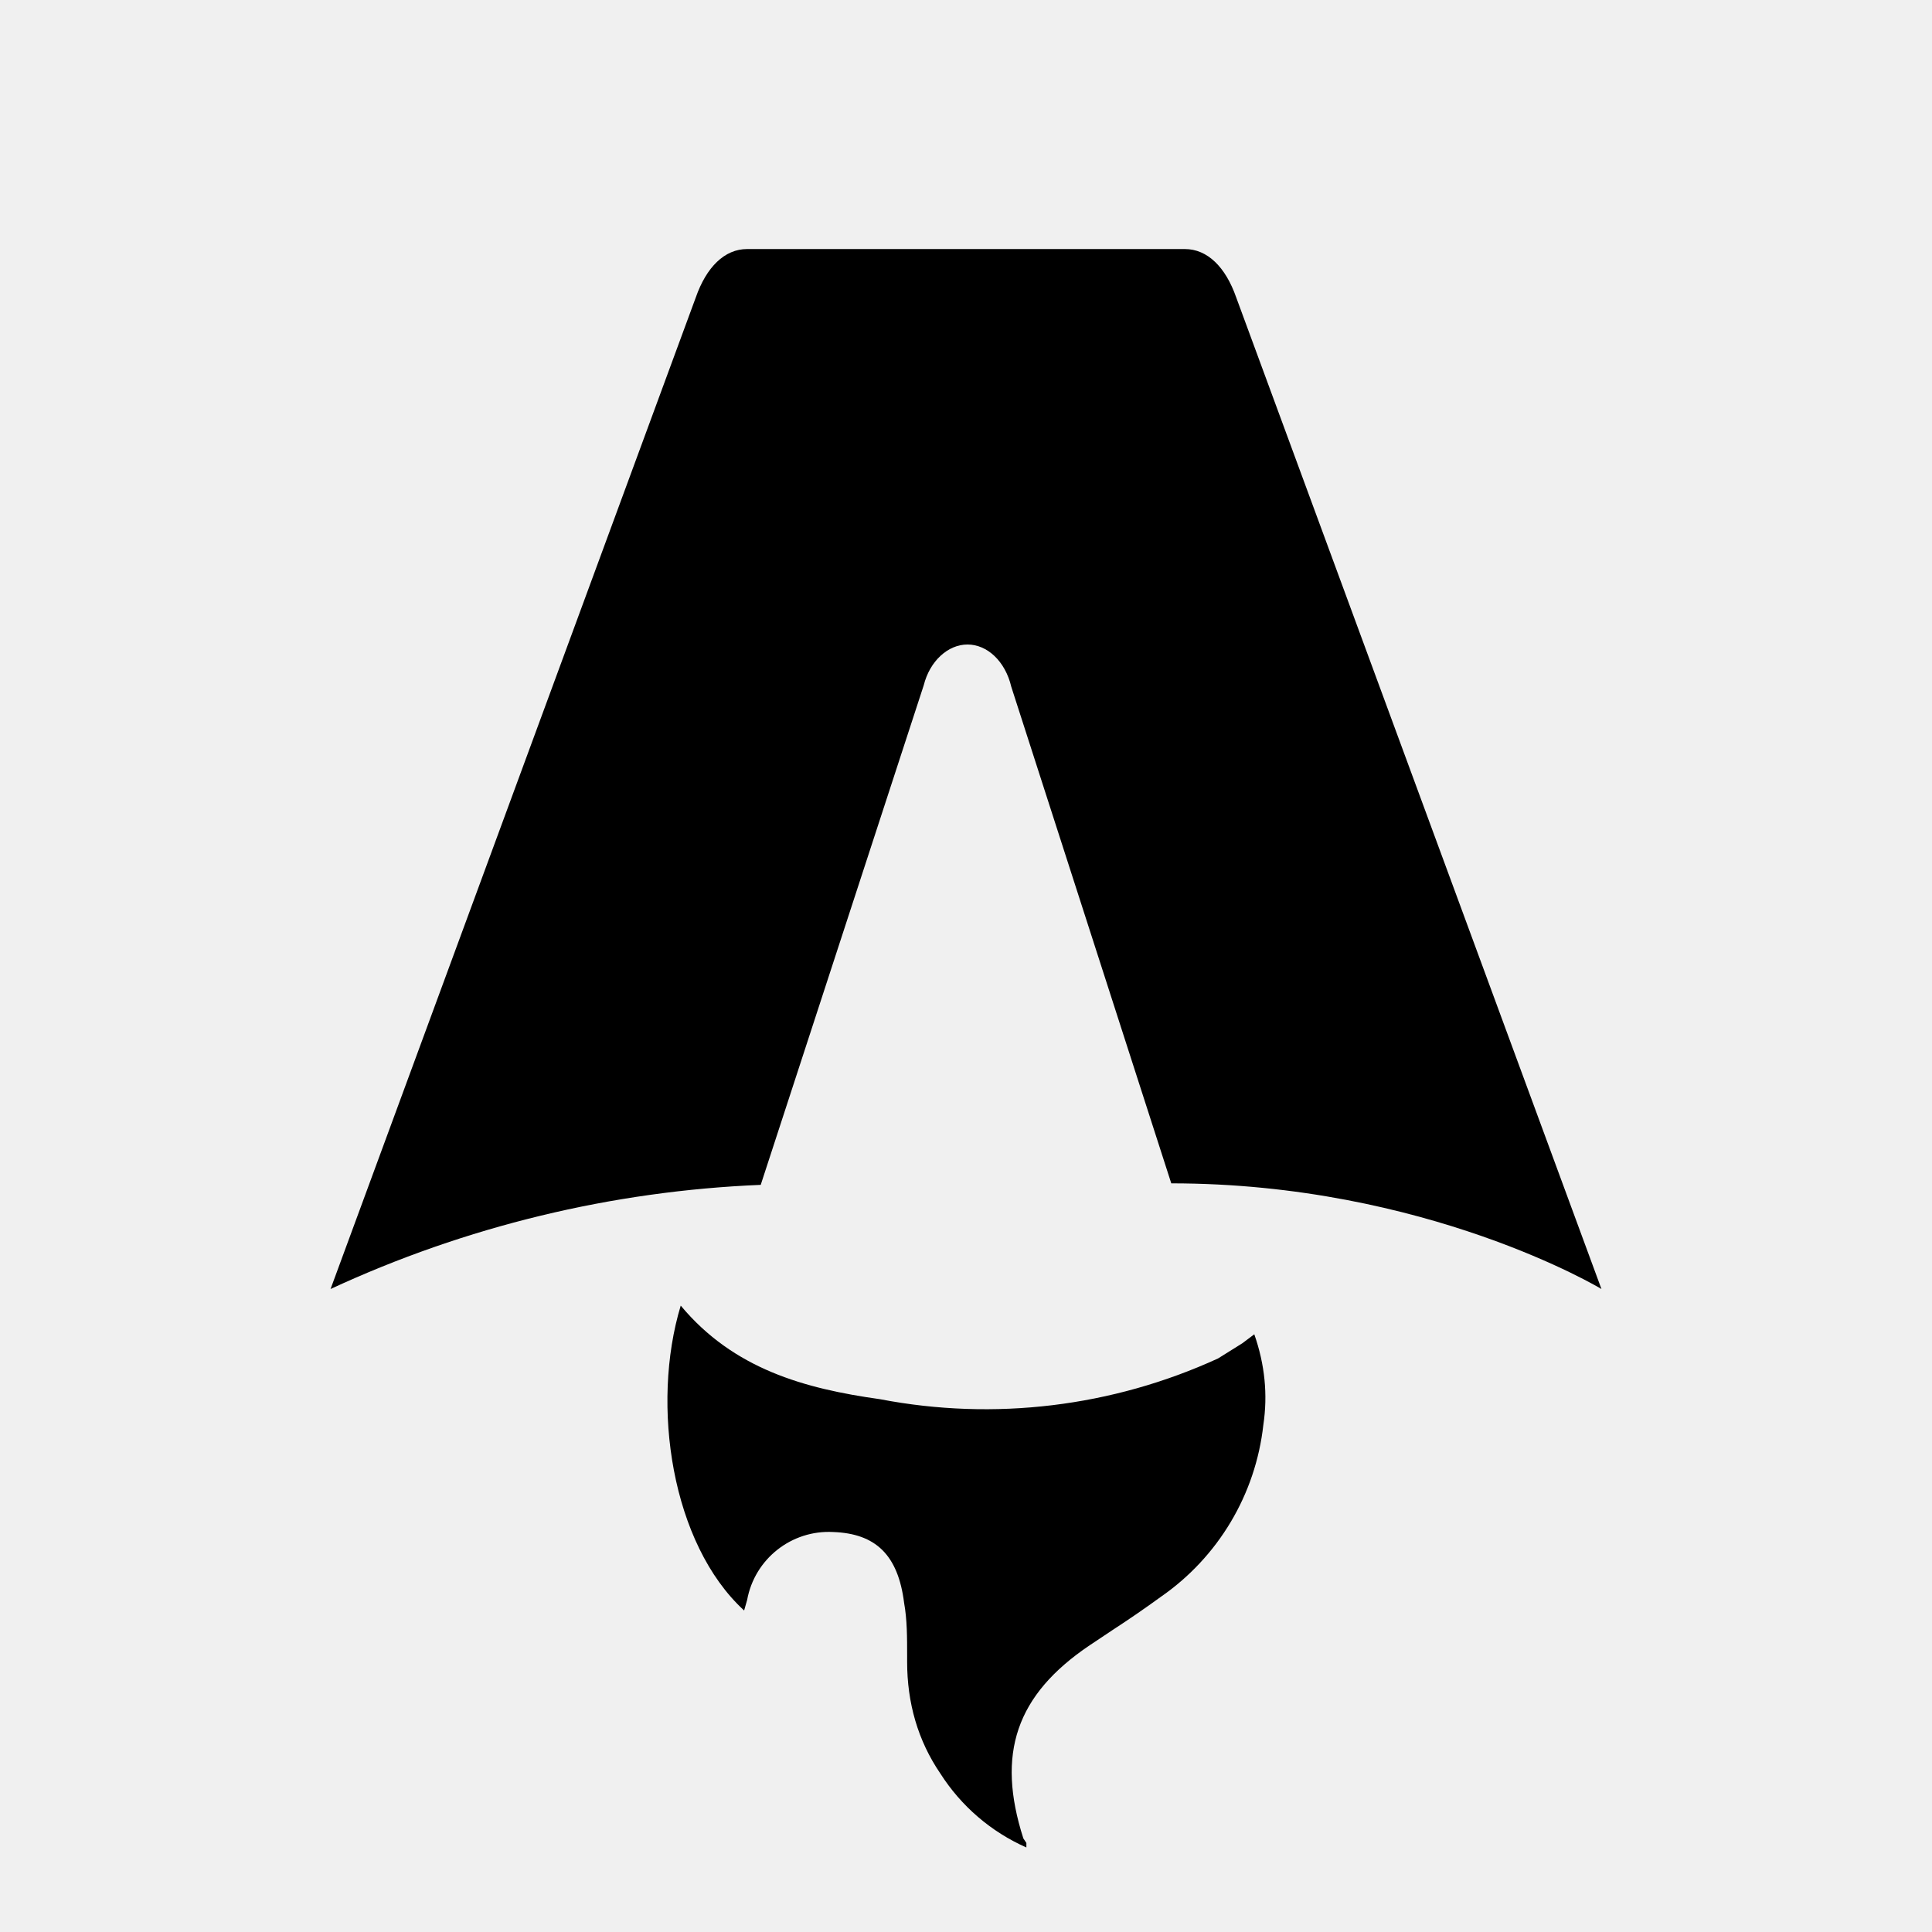
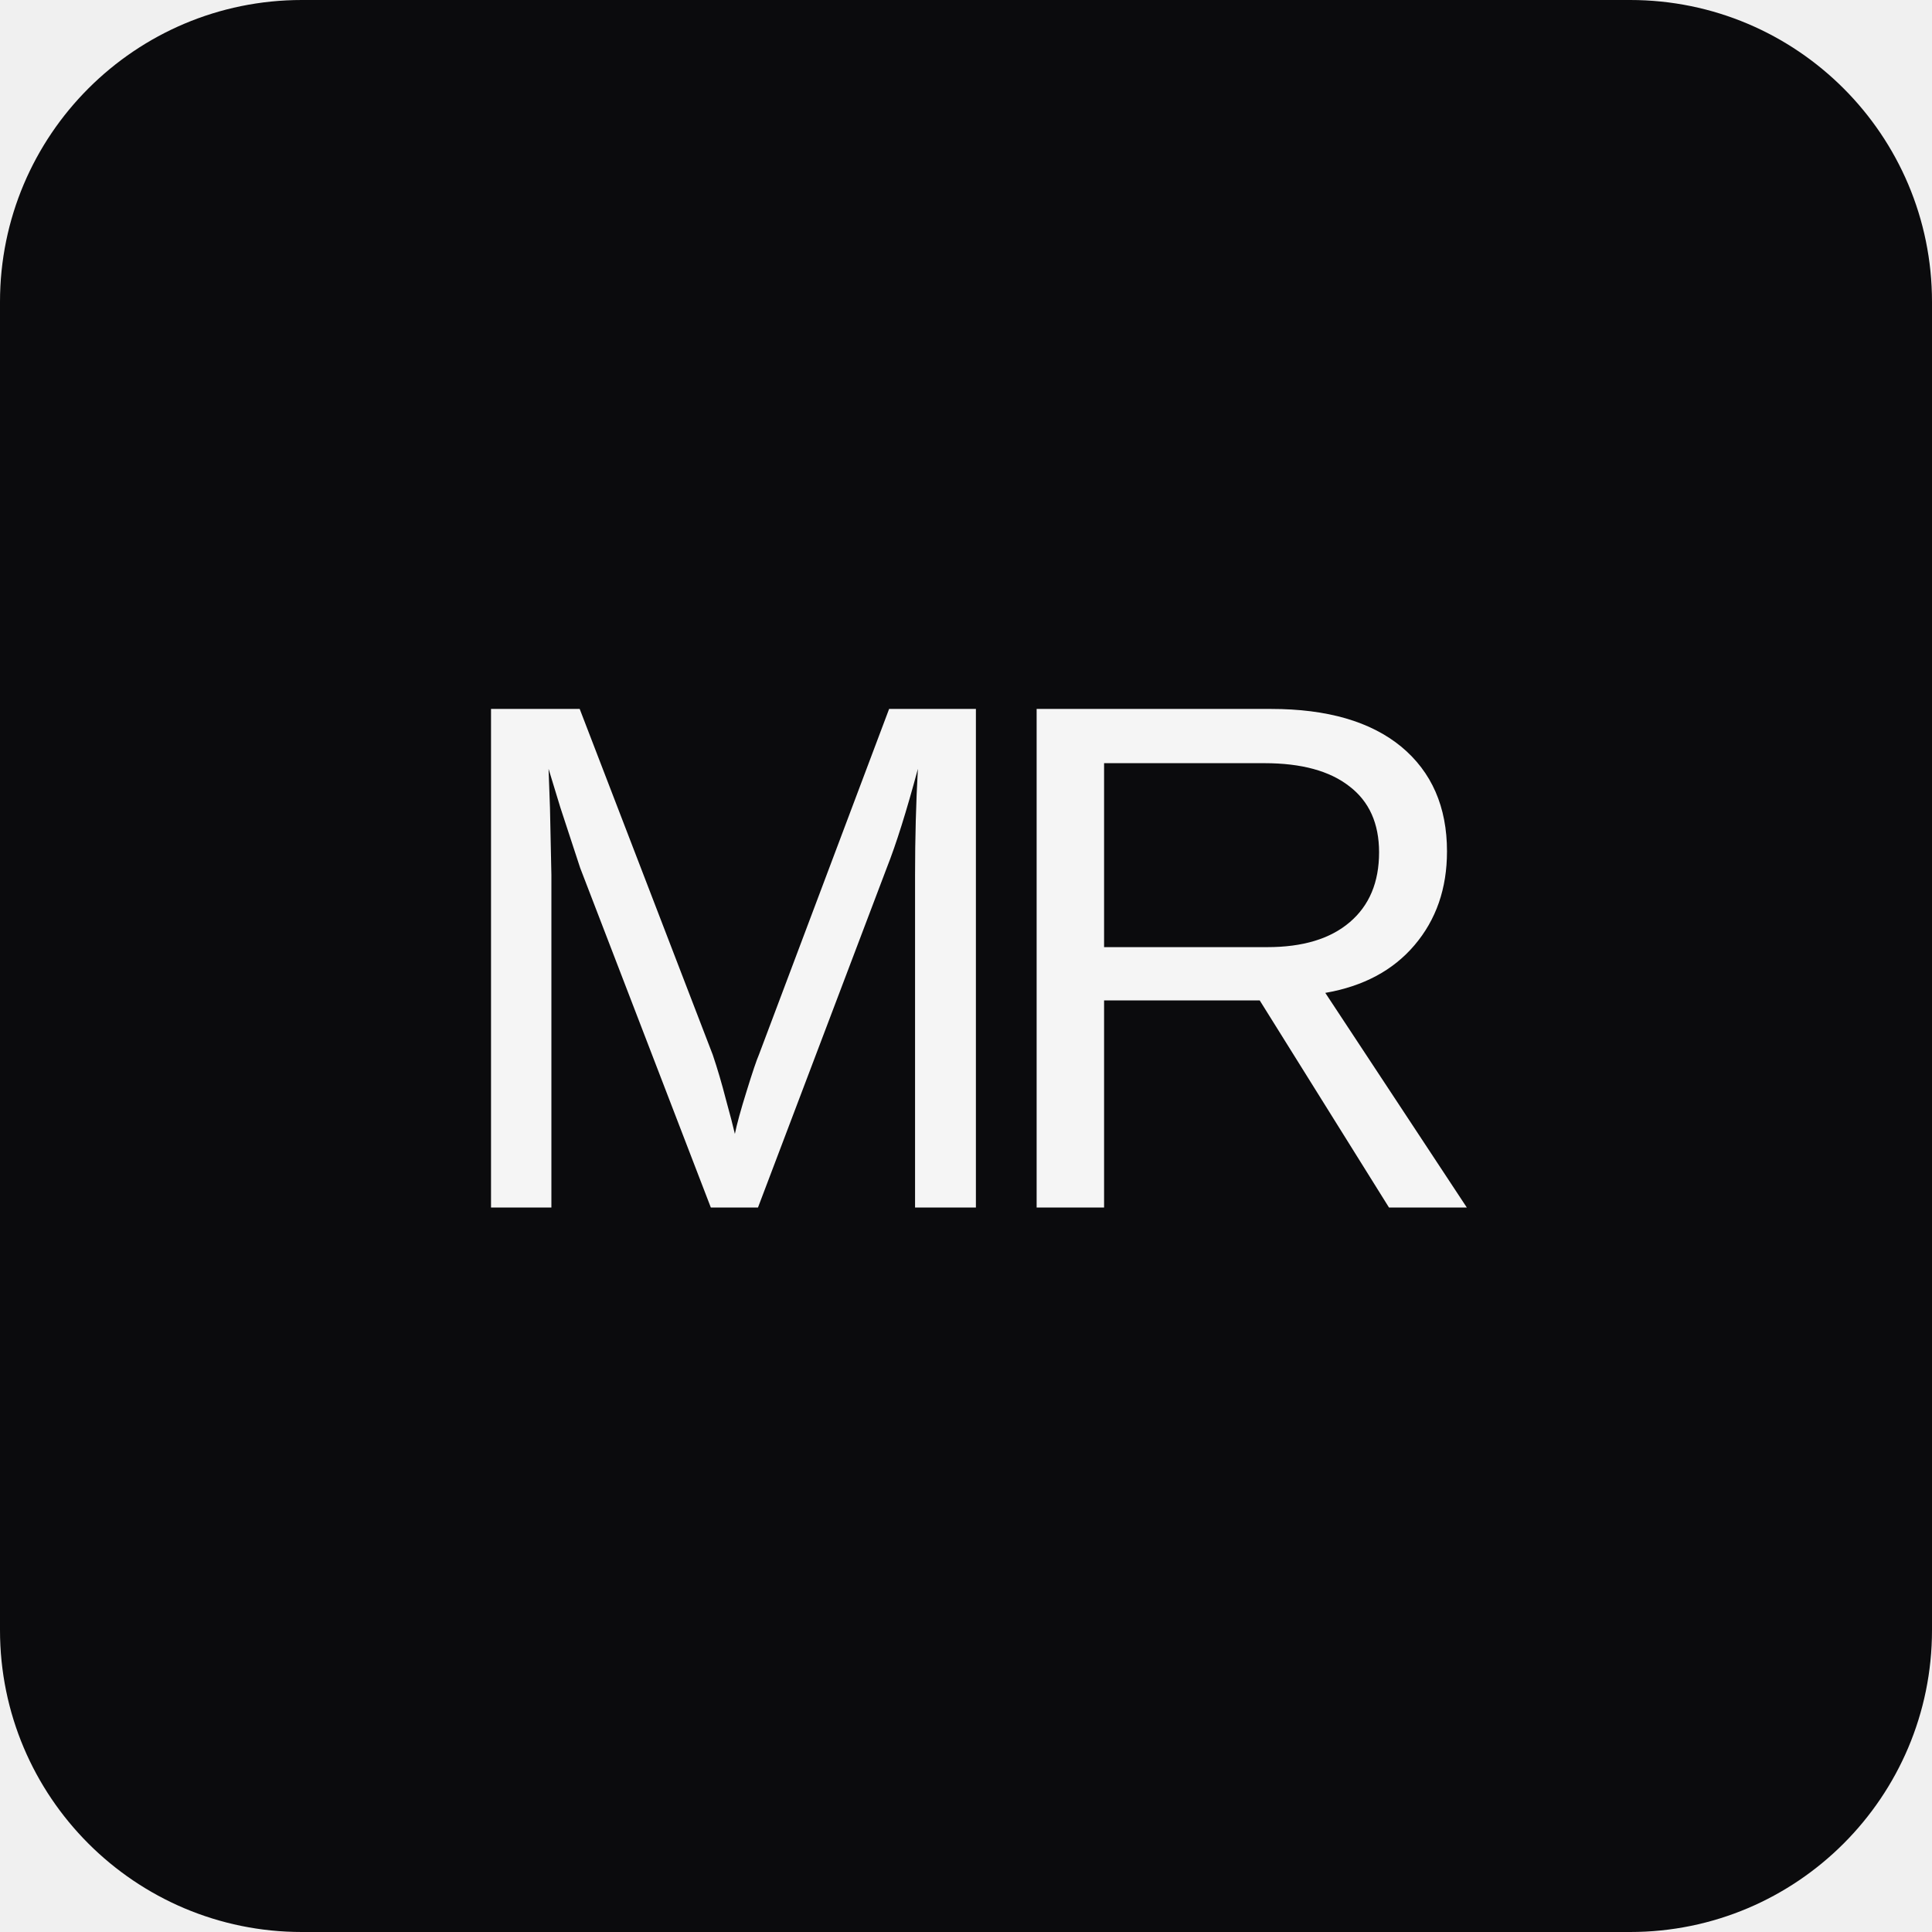
- <svg xmlns="http://www.w3.org/2000/svg" fill="none" viewBox="0 0 128 128">
-   <path d="M50.4 78.5a75.1 75.1 0 0 0-28.5 6.9l24.2-65.7c.7-2 1.9-3.2 3.4-3.2h29c1.5 0 2.7 1.2 3.4 3.2l24.2 65.7s-11.6-7-28.5-7L67 45.5c-.4-1.7-1.6-2.8-2.9-2.8-1.3 0-2.5 1.1-2.9 2.7L50.4 78.5Zm-1.1 28.2Zm-4.2-20.2c-2 6.6-.6 15.8 4.2 20.2a17.5 17.5 0 0 1 .2-.7 5.5 5.5 0 0 1 5.7-4.5c2.8.1 4.3 1.5 4.7 4.7.2 1.1.2 2.3.2 3.5v.4c0 2.7.7 5.2 2.2 7.4a13 13 0 0 0 5.7 4.9v-.3l-.2-.3c-1.8-5.6-.5-9.5 4.4-12.8l1.5-1a73 73 0 0 0 3.2-2.2 16 16 0 0 0 6.8-11.4c.3-2 .1-4-.6-6l-.8.6-1.6 1a37 37 0 0 1-22.4 2.7c-5-.7-9.7-2-13.2-6.2Z" />
-   <style>
-         path { fill: #000; }
-         @media (prefers-color-scheme: dark) {
-             path { fill: #FFF; }
-         }
-     </style>
+ <svg xmlns="http://www.w3.org/2000/svg" viewBox="0 0 64 64" role="img" aria-label="MR logo">
+   <rect width="64" height="64" rx="10" fill="#0b0b0d" />
+   <text x="32" y="40" text-anchor="middle" fill="#f5f5f5" font-size="24" font-weight="400" font-family="'Arial', 'Helvetica', sans-serif" letter-spacing="-0.08em">MR</text>
</svg>
